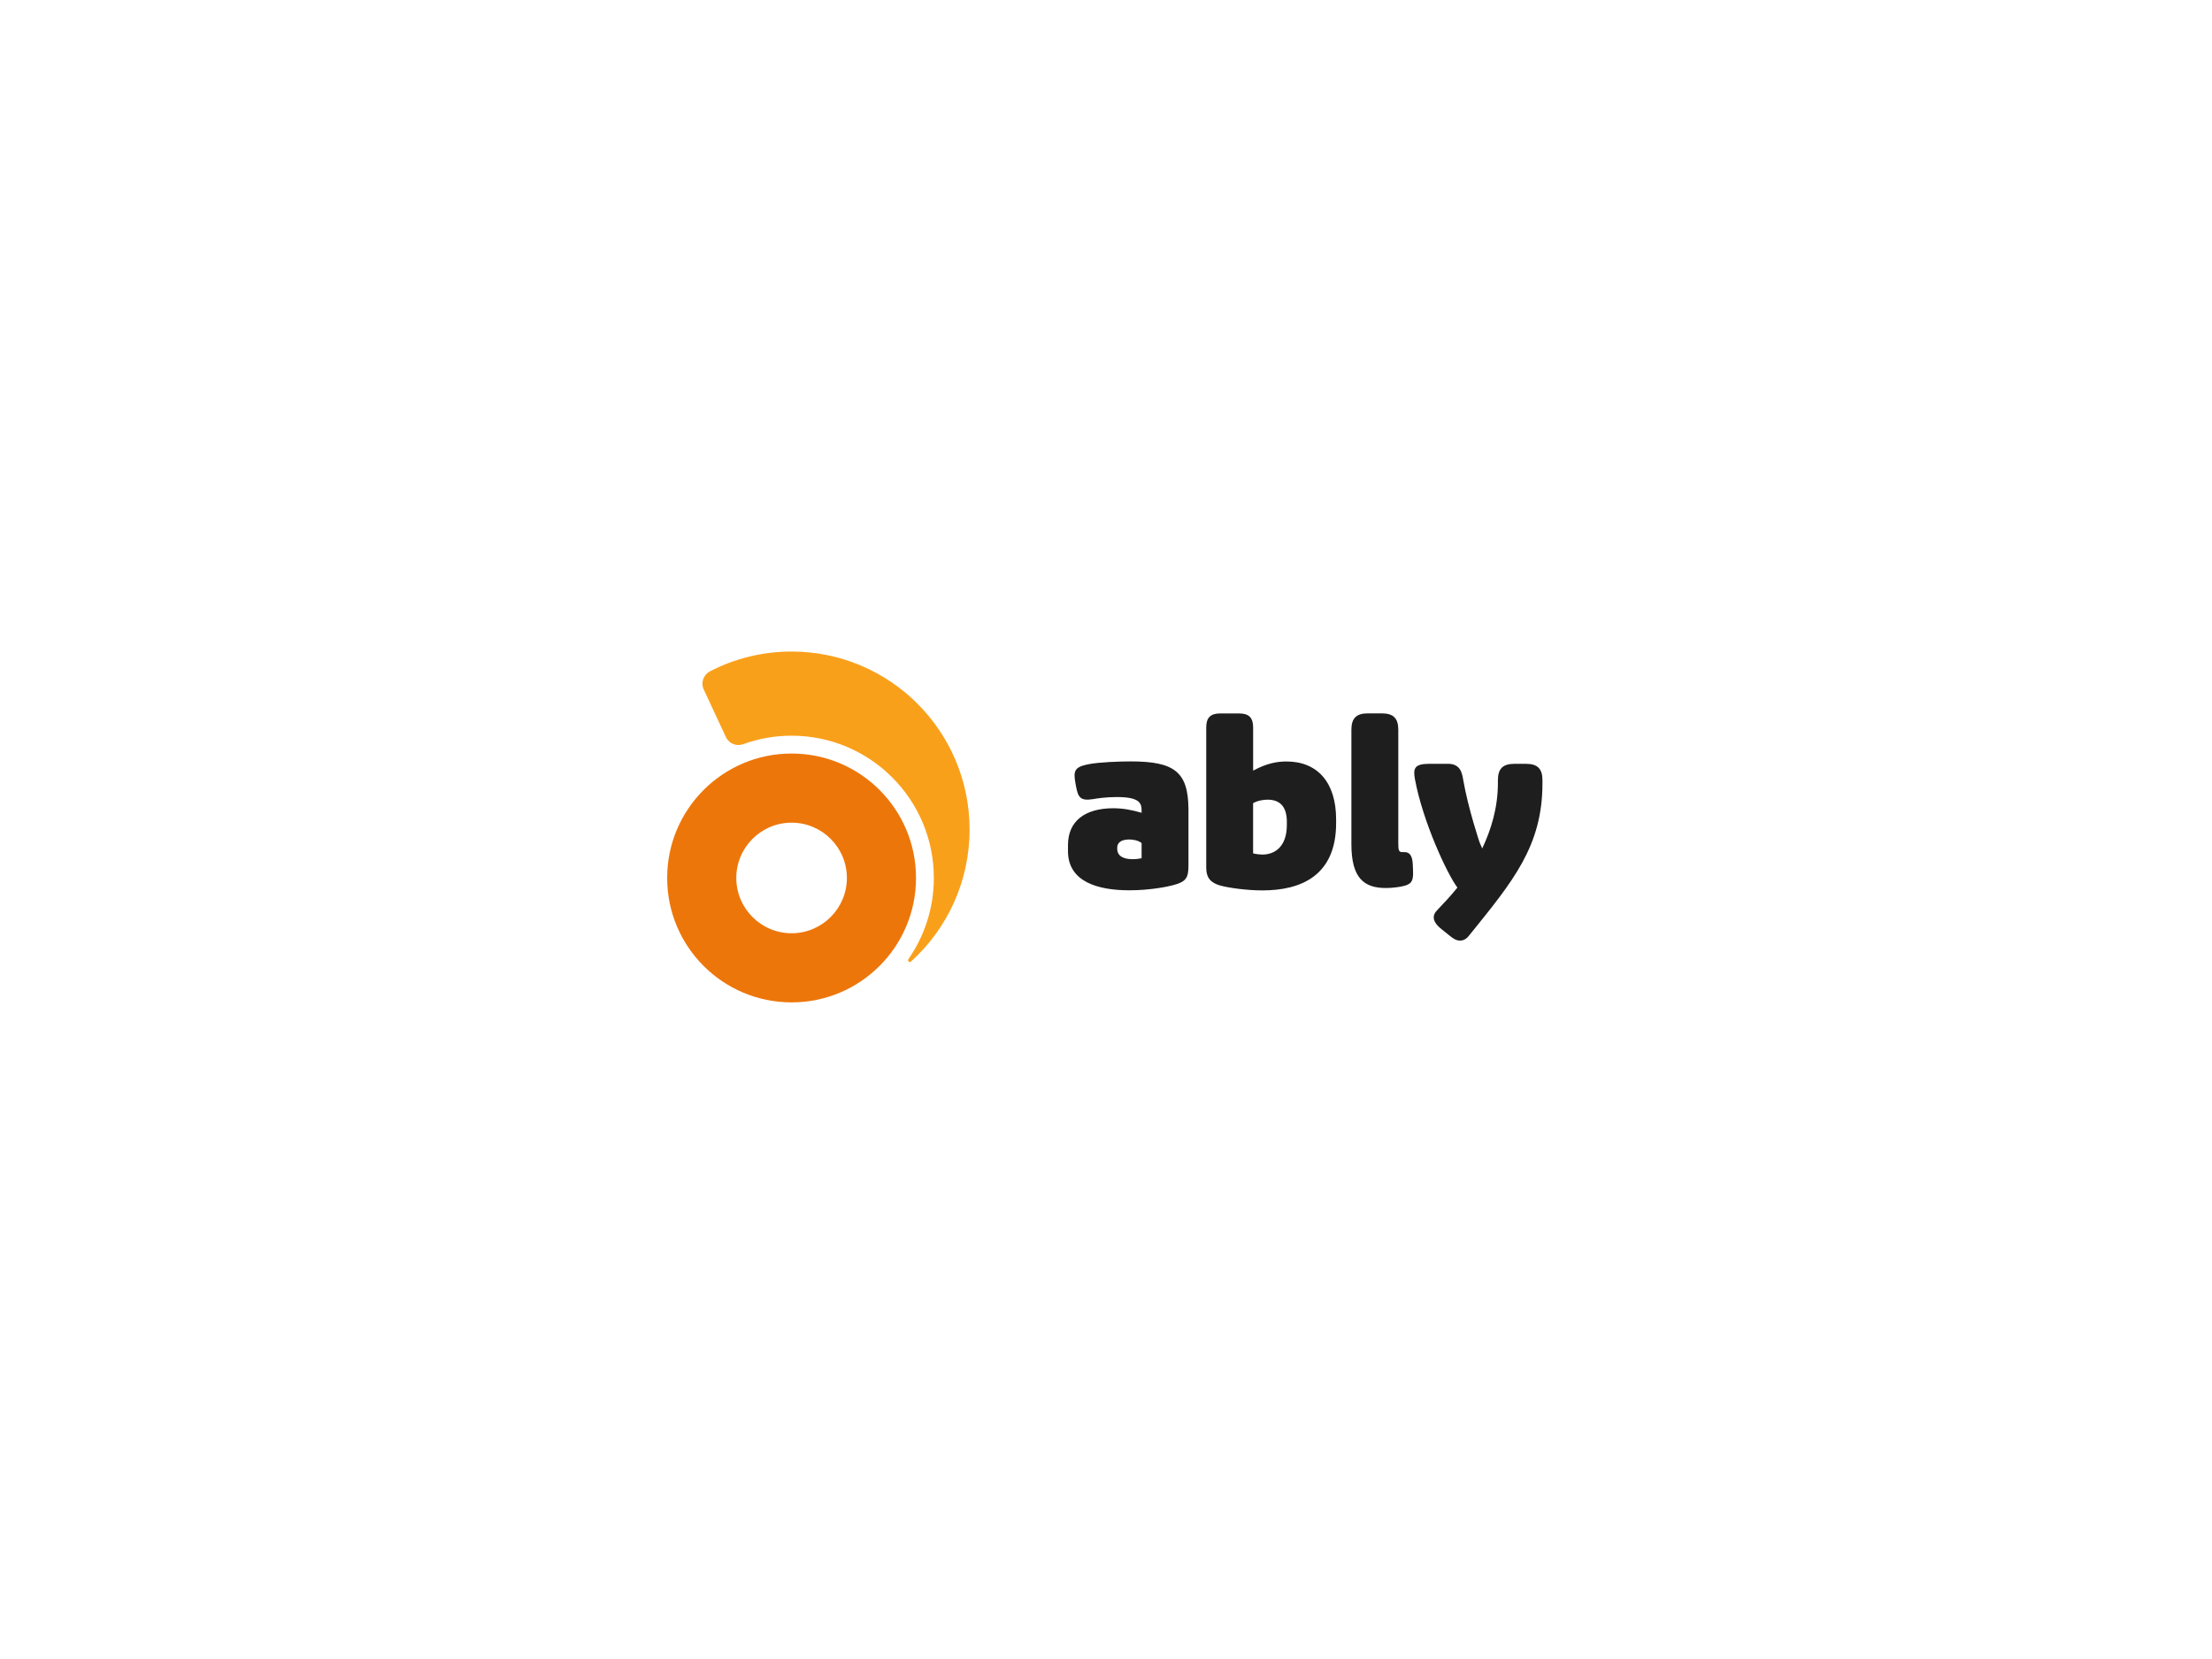
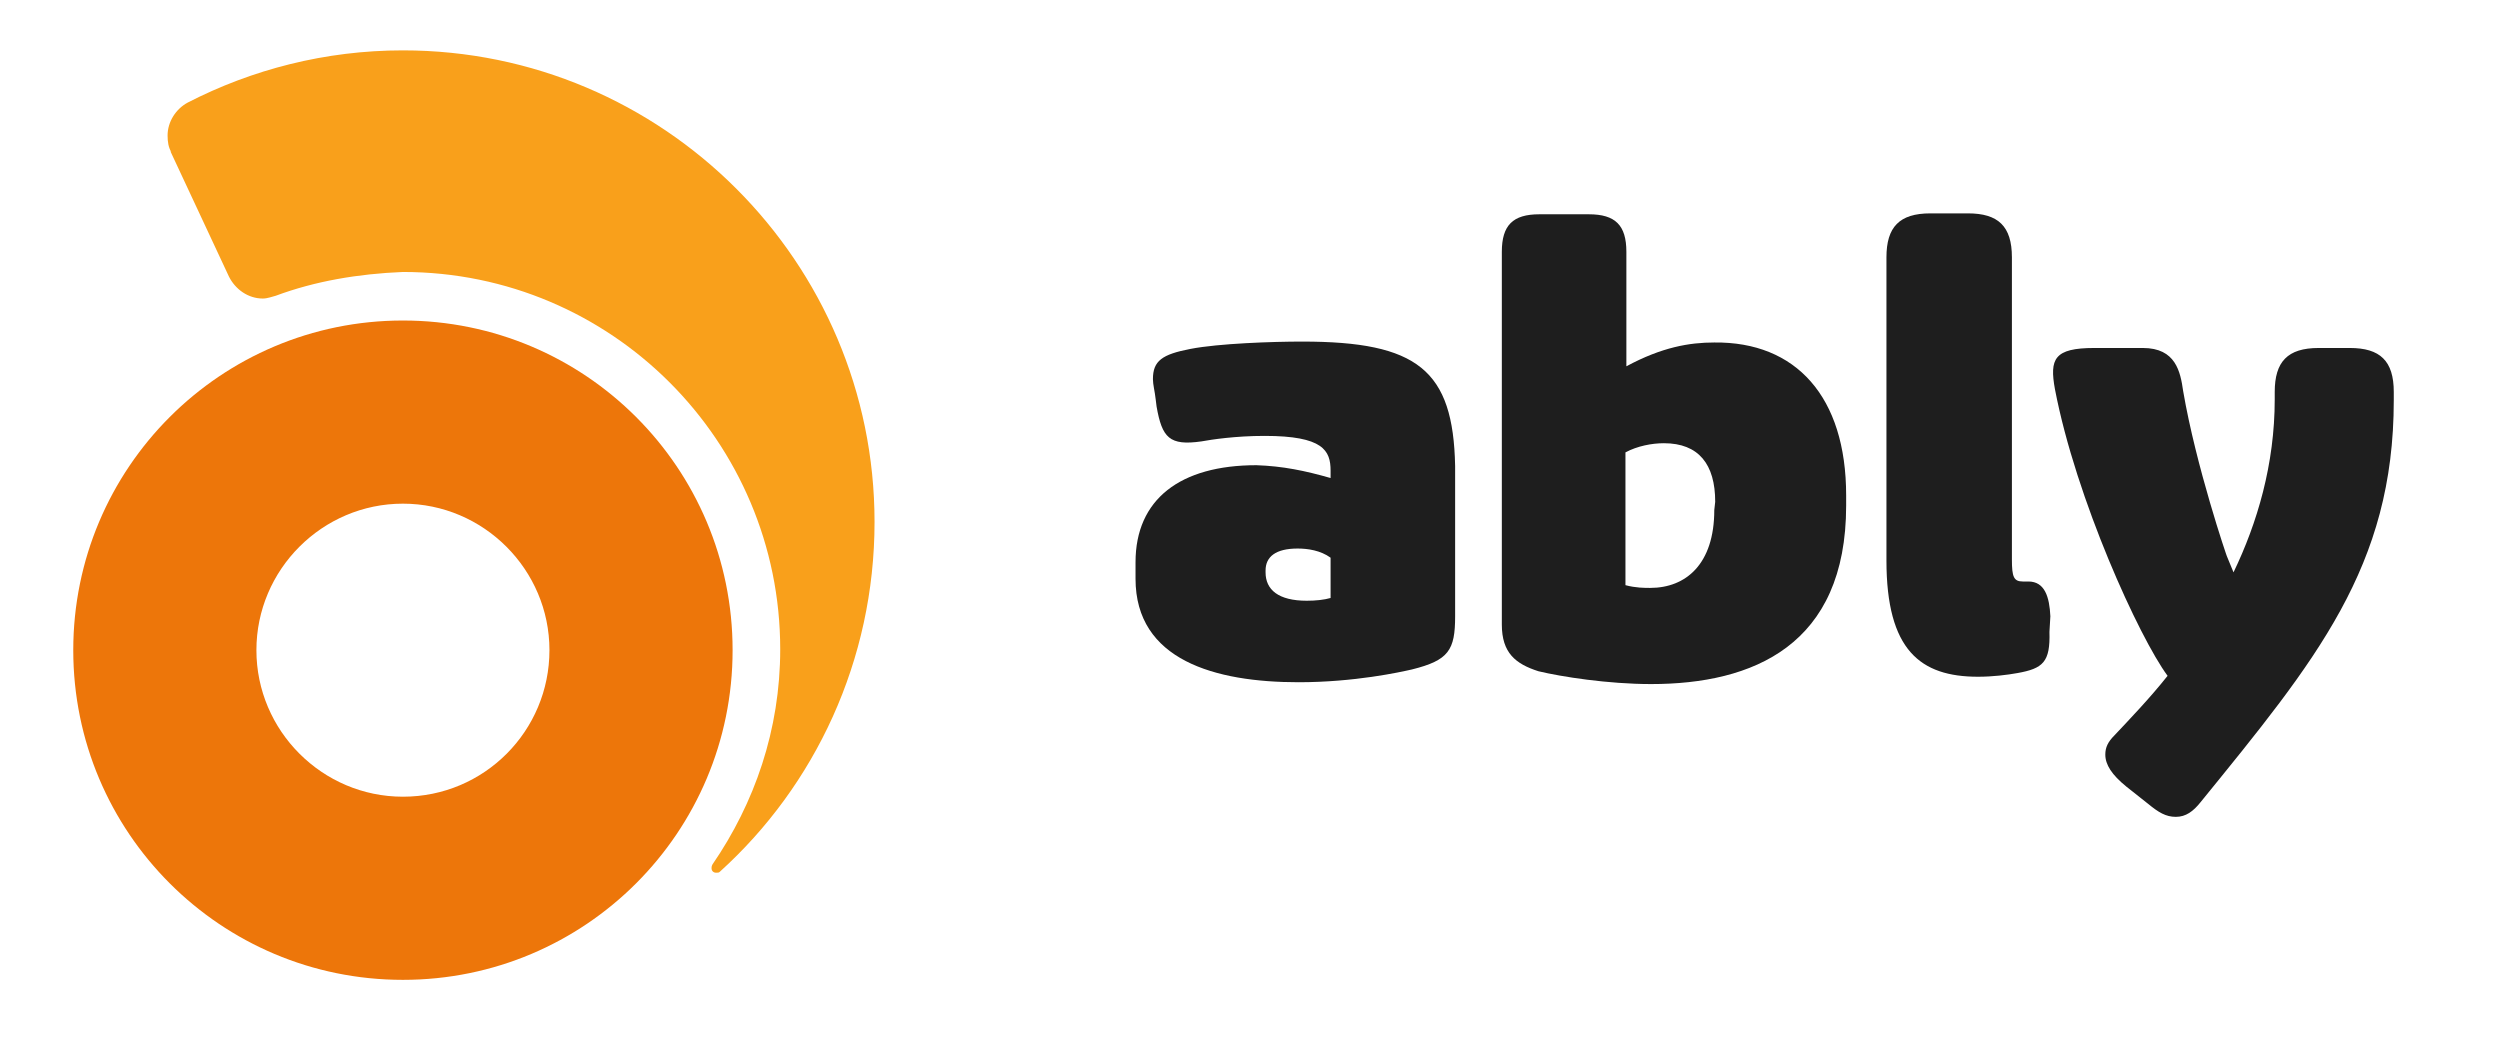
- <svg xmlns="http://www.w3.org/2000/svg" version="1.1" id="Layer_1" x="0px" y="0px" viewBox="0 0 640 480" style="enable-background:new 0 0 640 480;" xml:space="preserve">
+ <svg xmlns="http://www.w3.org/2000/svg" version="1.1" id="Layer_1" x="0px" y="0px" viewBox="0 0 273 114" style="enable-background:new 0 0 273 114;" xml:space="preserve">
  <style type="text/css">
	.st0{fill:#ED760A;}
	.st1{fill:#F9A01B;}
	.st2{fill:#1E1E1E;}
</style>
-   <path class="st0" d="M229.03,218.02c-19.88,0-36,16.12-36,36c0,19.88,16.12,36,36,36c19.88,0,36-16.12,36-36  C265.03,234.13,248.91,218.02,229.03,218.02z M229.03,270.02c-8.82,0-16-7.18-16-16c0-8.82,7.18-16,16-16c8.82,0,16,7.18,16,16  C245.03,262.84,237.85,270.02,229.03,270.02z" />
-   <path class="st1" d="M215.09,215.29c-0.35,0.12-0.89,0.27-1.44,0.27c-1.63,0-3.04-0.98-3.66-2.38l0,0l-6.4-13.74l0.07,0.15  c-0.27-0.54-0.42-1.15-0.42-1.79c0-1.52,0.88-2.88,2.21-3.58c7.07-3.65,15.08-5.71,23.58-5.71c28.44,0,51.5,23.06,51.5,51.5  c0,15.14-6.53,28.76-16.93,38.18l0,0.01c-0.12,0.1-0.22,0.15-0.35,0.15c-0.28,0-0.5-0.22-0.5-0.5c0-0.13,0.03-0.25,0.09-0.36  c4.63-6.66,7.35-14.74,7.35-23.47c0-22.73-18.43-41.16-41.16-41.16C224.13,212.86,219.44,213.72,215.09,215.29" />
-   <path class="st2" d="M330.3,235.16v-0.75c0-2.17-0.81-3.8-7.19-3.8c-3.19,0-5.77,0.41-6.92,0.61c-3.53,0.54-4.27-0.41-4.88-3.8  l-0.14-0.75c-0.14-0.88-0.27-1.63-0.27-2.24c0-2.03,1.02-2.71,4.07-3.32c3.12-0.61,8.95-0.81,12.21-0.81  c12.62,0,16.55,3.05,16.68,13.63v16.41c0,3.73-0.68,4.81-4.68,5.83c-1.29,0.34-6.31,1.42-12.41,1.42c-9.09,0-17.77-2.44-17.77-11.33  v-1.76c0-6.92,4.88-10.65,13.16-10.65C325.08,233.87,327.45,234.35,330.3,235.16z M323.24,245.54c0,1.9,1.42,3.05,4.48,3.05  c1.02,0,1.9-0.14,2.58-0.27v-4.41c-1.09-0.81-2.51-1.02-3.59-1.02c-2.37,0-3.46,0.95-3.46,2.37V245.54z" />
-   <path class="st2" d="M386.58,237.06v1.09c0,15.26-10.24,19.47-21.3,19.47c-4.68,0-9.83-0.75-12.28-1.42c-2.51-0.75-4-2.03-4-5.15  v-40.56c0-2.85,1.22-4.07,4.07-4.07h5.43c2.85,0,4.07,1.22,4.07,4.07v12.48c3.87-2.1,6.92-2.65,9.63-2.65  C381.15,220.31,386.58,226.34,386.58,237.06z M372.33,237.81c0-4.14-1.76-6.44-5.56-6.44c-1.29,0-2.92,0.27-4.21,1.02v14.52  c1.15,0.27,2.1,0.34,2.71,0.34c3.87,0,7.05-2.64,7.05-8.48V237.81z" />
-   <path class="st2" d="M408.84,251.98c0.14,3.32-0.68,4-3.53,4.54c-1.08,0.2-2.71,0.41-4.34,0.41c-6.31,0-9.97-2.85-9.97-12.68v-33.1  c0-3.32,1.42-4.75,4.75-4.75h4.07c3.32,0,4.75,1.42,4.75,4.75v33.03c0,1.9,0.2,2.37,1.22,2.37h0.61c1.83,0,2.31,1.7,2.37,3.8  L408.84,251.98z" />
-   <path class="st2" d="M428.85,245.48c2.58-5.43,4.54-11.8,4.54-18.92v-0.81c0-3.32,1.42-4.75,4.75-4.75h3.39  c3.32,0,4.75,1.42,4.75,4.75v0.88c0,18.18-8.55,28.35-21.09,43.88c-0.75,1.02-1.63,1.63-2.71,1.63c-1.08,0-1.9-0.47-2.98-1.36  l-2.37-1.9c-1.63-1.29-2.31-2.44-2.31-3.46c0-0.75,0.34-1.42,1.02-2.1c1.63-1.7,3.93-4.14,5.83-6.51  c-3.12-4.21-10.04-19.26-12.28-31.34c-0.61-3.26-0.07-4.48,4.27-4.48h5.29c3.59,0,4.07,2.65,4.41,4.68  c1.42,8.21,4.75,18.18,4.75,18.11L428.85,245.48z" />
+   <path class="st0" d="M44,35C24.1,35,8,51.1,8,71s16.1,36,36,36s36-16.1,36-36C80,51.1,63.9,35,44,35z M44,87c-8.8,0-16-7.2-16-16  s7.2-16,16-16s16,7.2,16,16S52.9,87,44,87z" />
+   <path class="st1" d="M30.1,32.3c-0.4,0.1-0.9,0.3-1.4,0.3c-1.6,0-3-1-3.7-2.4l0,0l-6.4-13.7l0.1,0.1c-0.3-0.5-0.4-1.1-0.4-1.8  c0-1.5,0.9-2.9,2.2-3.6C27.5,7.6,35.5,5.5,44,5.5c28.4,0,51.5,23.1,51.5,51.5c0,15.1-6.5,28.8-16.9,38.2v0c-0.1,0.1-0.2,0.1-0.4,0.1  c-0.3,0-0.5-0.2-0.5-0.5c0-0.1,0-0.2,0.1-0.4c4.6-6.7,7.4-14.7,7.4-23.5c0-22.7-18.4-41.2-41.2-41.2C39.1,29.9,34.4,30.7,30.1,32.3" />
+   <path class="st2" d="M145.3,52.2v-0.8c0-2.2-0.8-3.8-7.2-3.8c-3.2,0-5.8,0.4-6.9,0.6c-3.5,0.5-4.3-0.4-4.9-3.8l-0.1-0.8  c-0.1-0.9-0.3-1.6-0.3-2.2c0-2,1-2.7,4.1-3.3c3.1-0.6,9-0.8,12.2-0.8c12.6,0,16.5,3.1,16.7,13.6v16.4c0,3.7-0.7,4.8-4.7,5.8  c-1.3,0.3-6.3,1.4-12.4,1.4c-9.1,0-17.8-2.4-17.8-11.3v-1.8c0-6.9,4.9-10.6,13.2-10.6C140.1,50.9,142.5,51.4,145.3,52.2z   M138.2,62.5c0,1.9,1.4,3.1,4.5,3.1c1,0,1.9-0.1,2.6-0.3v-4.4c-1.1-0.8-2.5-1-3.6-1c-2.4,0-3.5,0.9-3.5,2.4L138.2,62.5L138.2,62.5z" />
+   <path class="st2" d="M201.6,54.1v1.1c0,15.3-10.2,19.5-21.3,19.5c-4.7,0-9.8-0.8-12.3-1.4c-2.5-0.8-4-2-4-5.1V27.5  c0-2.9,1.2-4.1,4.1-4.1h5.4c2.9,0,4.1,1.2,4.1,4.1V40c3.9-2.1,6.9-2.6,9.6-2.6C196.1,37.3,201.6,43.3,201.6,54.1z M187.3,54.8  c0-4.1-1.8-6.4-5.6-6.4c-1.3,0-2.9,0.3-4.2,1v14.5c1.1,0.3,2.1,0.3,2.7,0.3c3.9,0,7-2.6,7-8.5L187.3,54.8L187.3,54.8z" />
+   <path class="st2" d="M223.8,69c0.1,3.3-0.7,4-3.5,4.5c-1.1,0.2-2.7,0.4-4.3,0.4c-6.3,0-10-2.9-10-12.7V28.1c0-3.3,1.4-4.8,4.8-4.8  h4.1c3.3,0,4.8,1.4,4.8,4.8v33c0,1.9,0.2,2.4,1.2,2.4h0.6c1.8,0,2.3,1.7,2.4,3.8L223.8,69z" />
+   <path class="st2" d="M243.9,62.5c2.6-5.4,4.5-11.8,4.5-18.9v-0.8c0-3.3,1.4-4.8,4.8-4.8h3.4c3.3,0,4.8,1.4,4.8,4.8v0.9  c0,18.2-8.5,28.4-21.1,43.9c-0.8,1-1.6,1.6-2.7,1.6s-1.9-0.5-3-1.4l-2.4-1.9c-1.6-1.3-2.3-2.4-2.3-3.5c0-0.8,0.3-1.4,1-2.1  c1.6-1.7,3.9-4.1,5.8-6.5c-3.1-4.2-10-19.3-12.3-31.3c-0.6-3.3-0.1-4.5,4.3-4.5h5.3c3.6,0,4.1,2.6,4.4,4.7  c1.4,8.2,4.8,18.2,4.8,18.1L243.9,62.5z" />
</svg>
